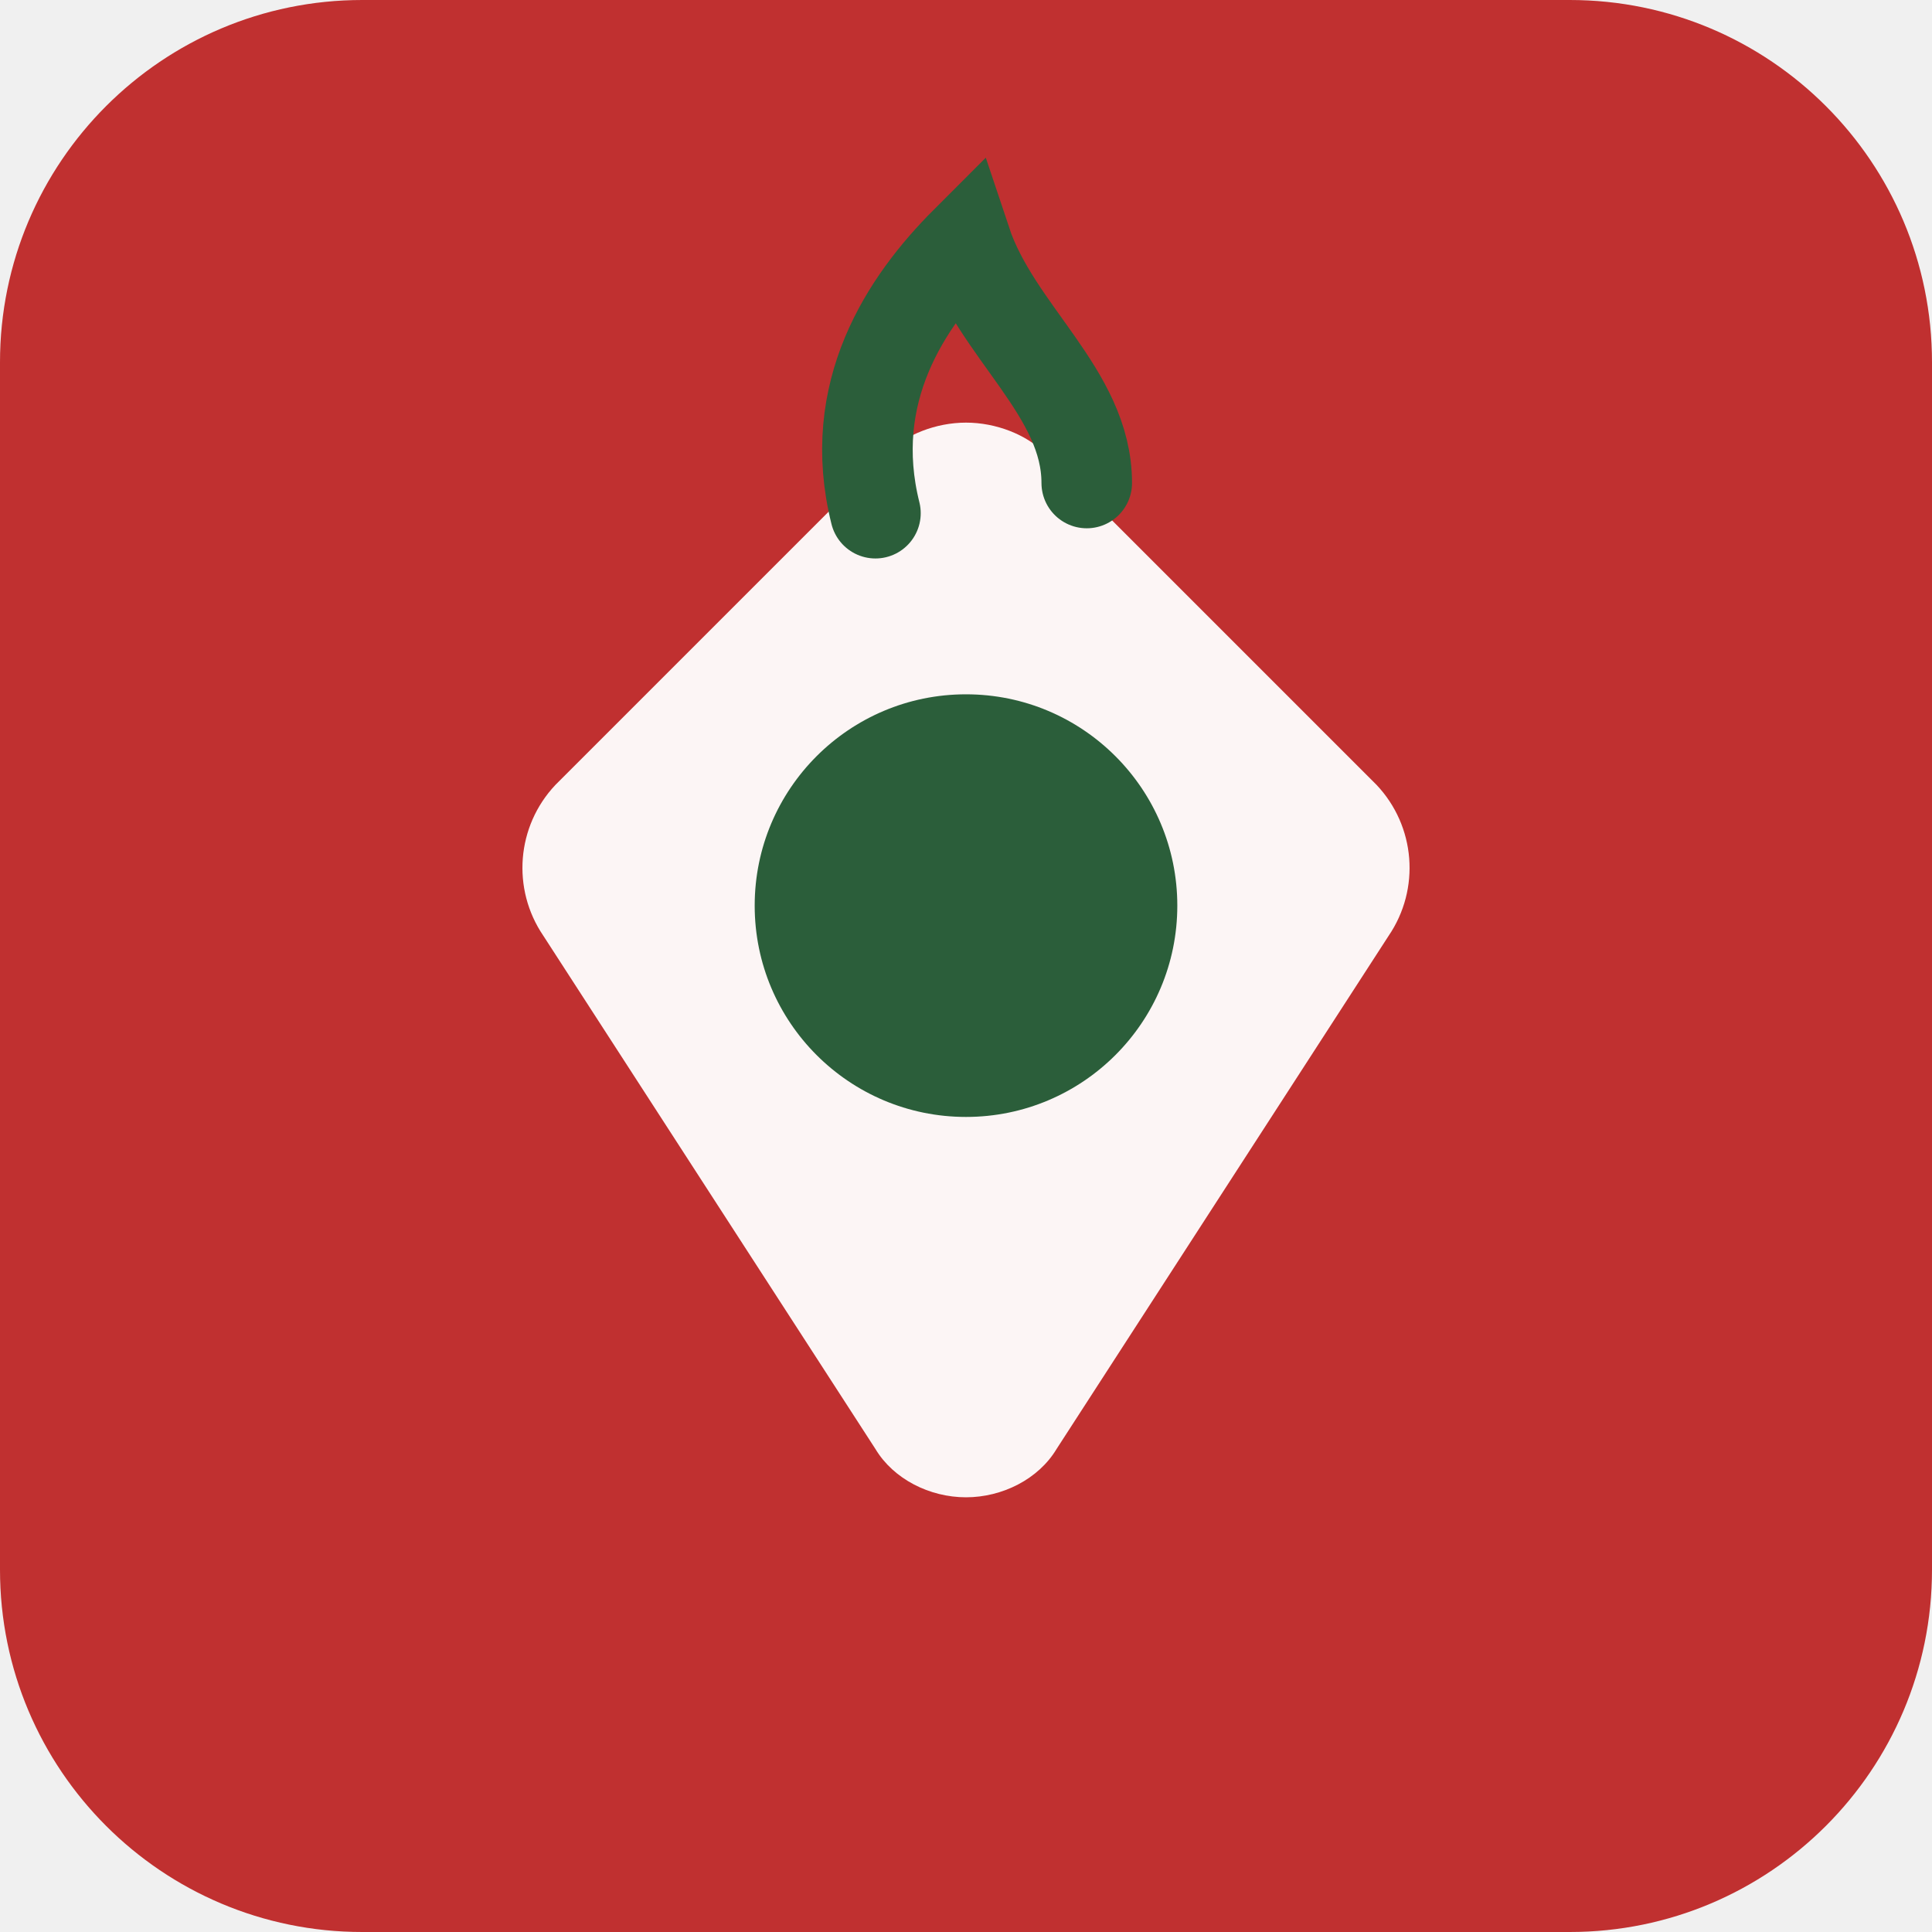
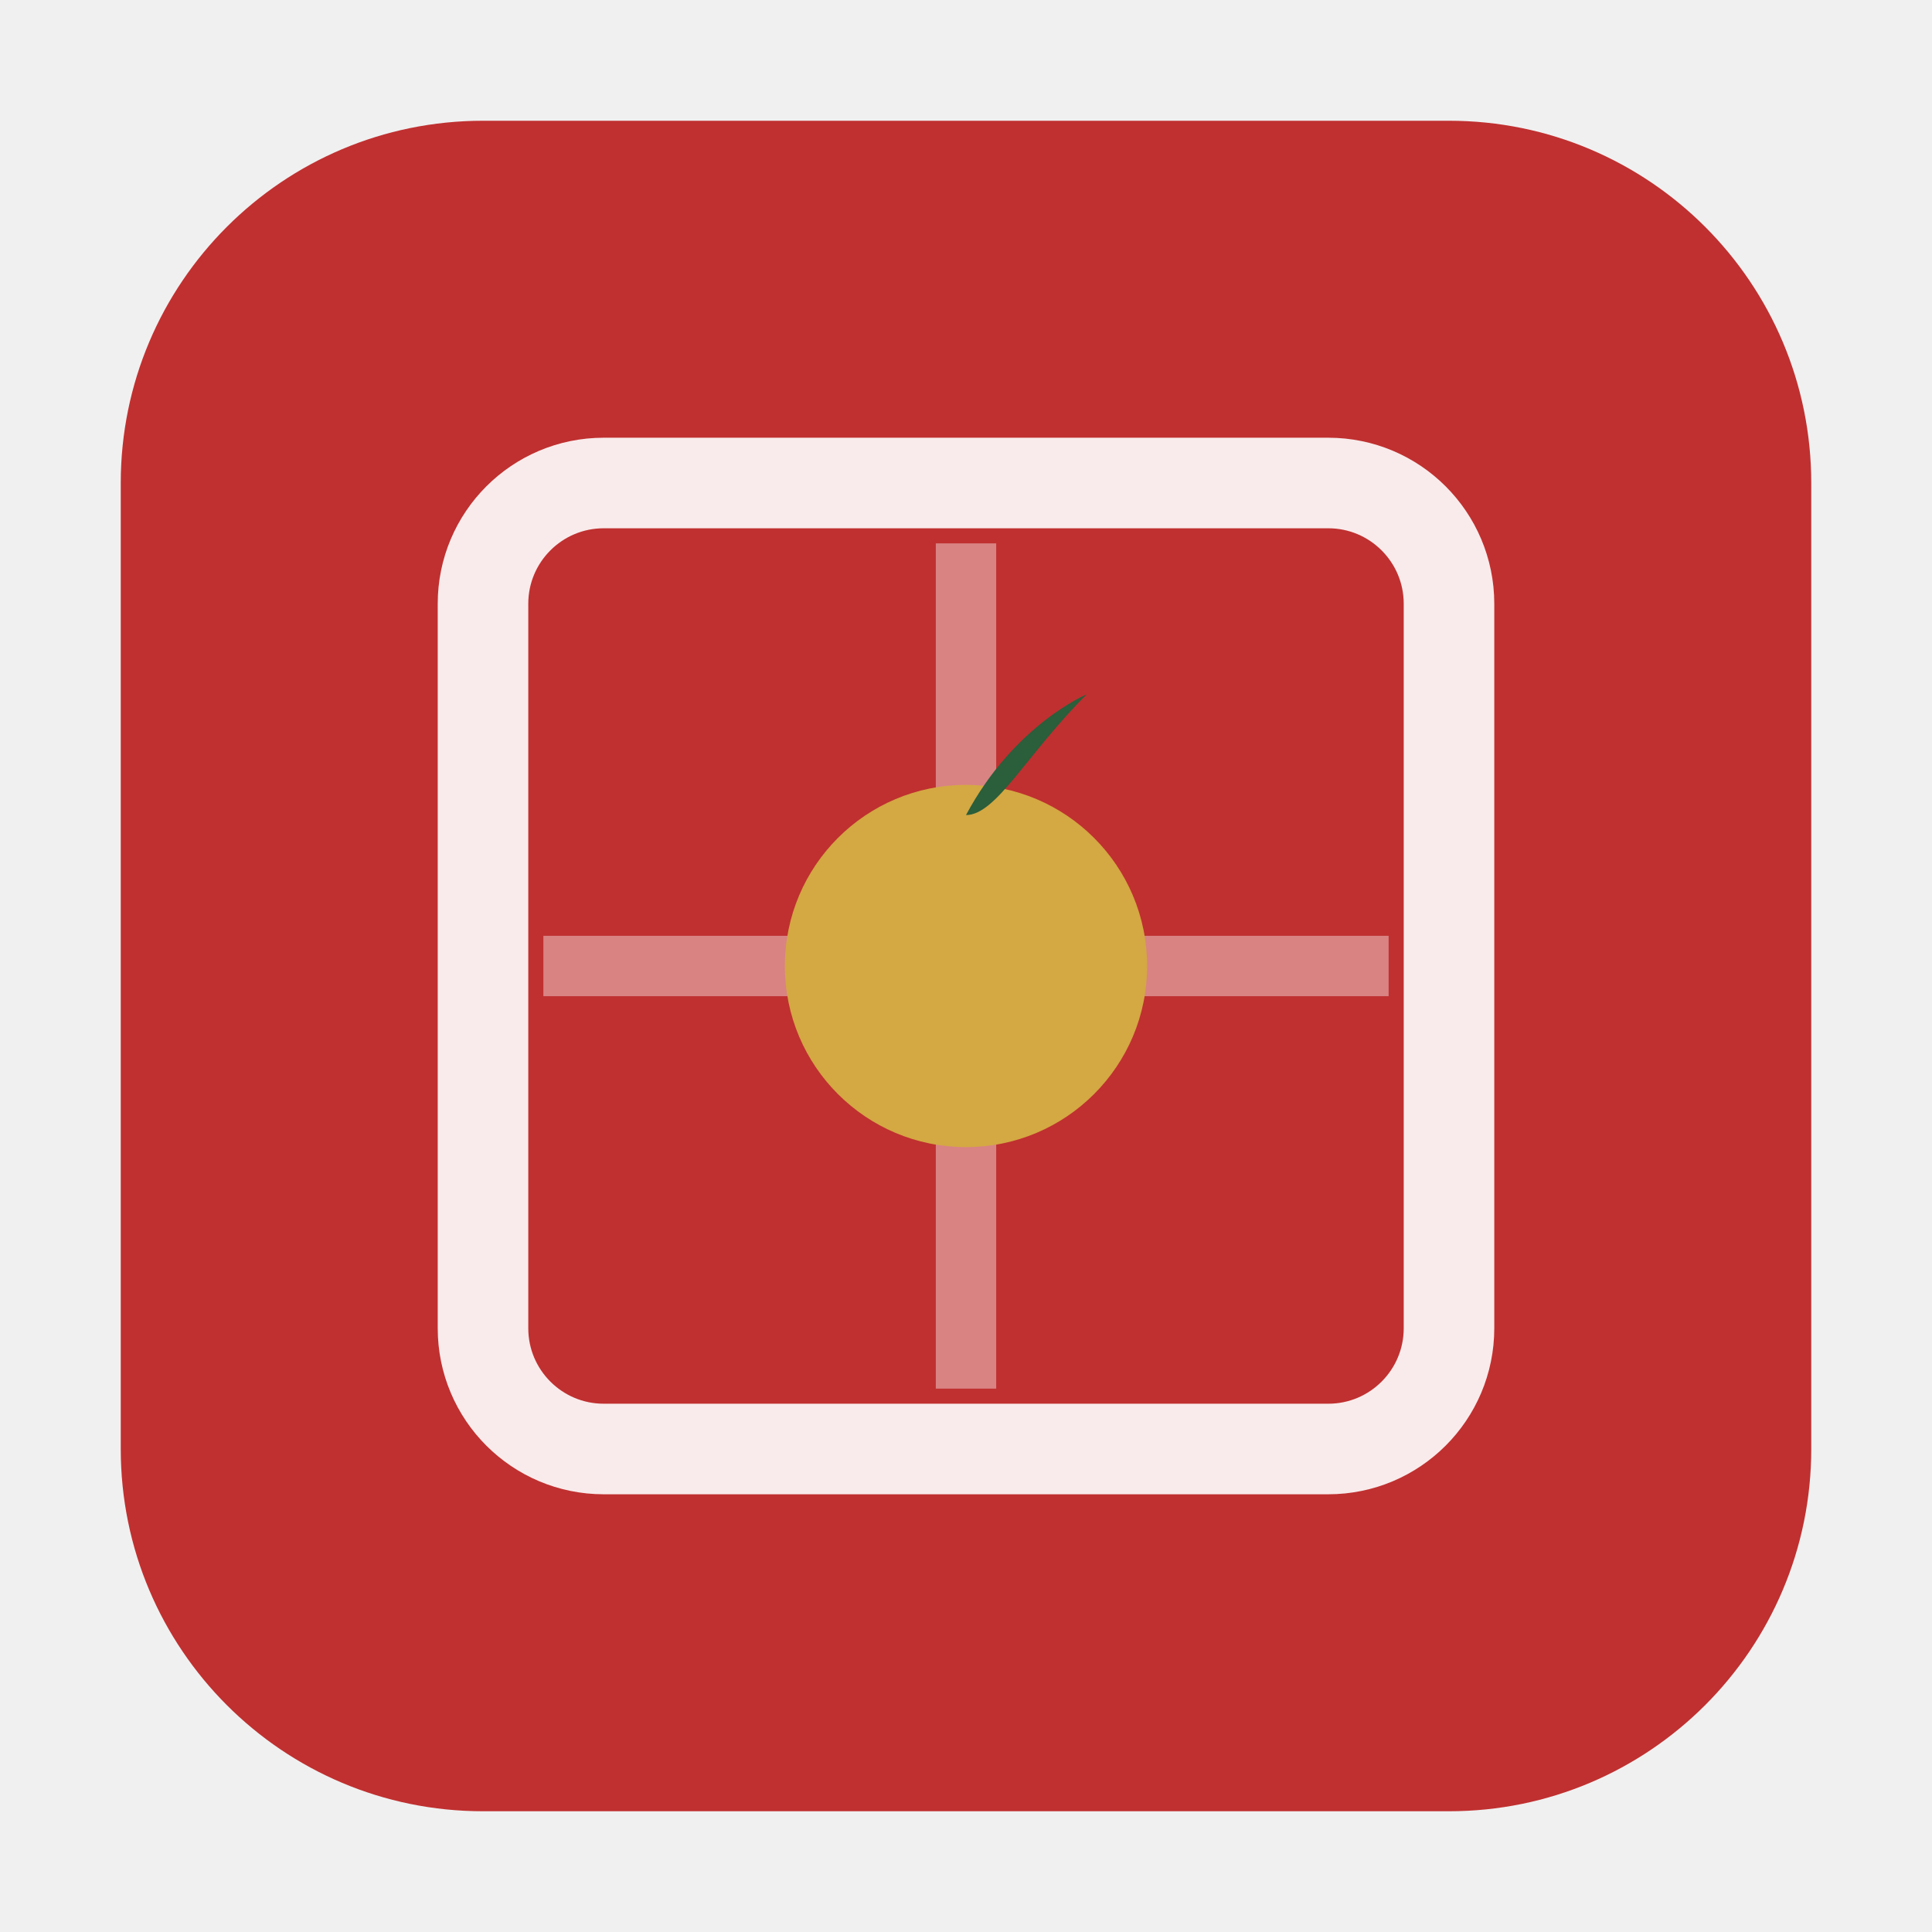
- <svg xmlns="http://www.w3.org/2000/svg" width="32" height="32" viewBox="0 0 32 32">
-   <rect width="32" height="32" rx="6" fill="#C03030" />
-   <path d="M16 7c-.5 0-1 .2-1.3.5L9.2 13a2 2 0 0 0-.2 2.5l5.5 8.5c.3.5.9.8 1.5.8s1.2-.3 1.5-.8l5.5-8.5a2 2 0 0 0-.2-2.5l-5.5-5.5c-.3-.3-.8-.5-1.3-.5z" fill="#fff" opacity="0.95" />
-   <circle cx="16" cy="15" r="3.5" fill="#2B5E3A" />
-   <path d="M14.5 8.5c-.5-2 .5-3.5 1.5-4.5.5 1.5 2 2.5 2 4" stroke="#2B5E3A" stroke-width="1.5" fill="none" stroke-linecap="round" />
+ <svg xmlns="http://www.w3.org/2000/svg" viewBox="0 0 32 32" width="32" height="32">
+   <rect x="2" y="2" width="28" height="28" rx="6" ry="6" fill="#C03030" />
+   <rect x="8" y="8" width="16" height="16" rx="2" ry="2" fill="none" stroke="#fff" stroke-width="1.5" opacity="0.9" />
+   <line x1="16" y1="9" x2="16" y2="23" stroke="#fff" stroke-width="1" opacity="0.4" />
+   <line x1="9" y1="16" x2="23" y2="16" stroke="#fff" stroke-width="1" opacity="0.4" />
+   <circle cx="16" cy="16" r="3" fill="#D4A843" />
+   <path d="M16 13.5 C16.8 12 18 11.5 18 11.5 C17 12.5 16.5 13.5 16 13.5Z" fill="#2B5E3A" />
</svg>
